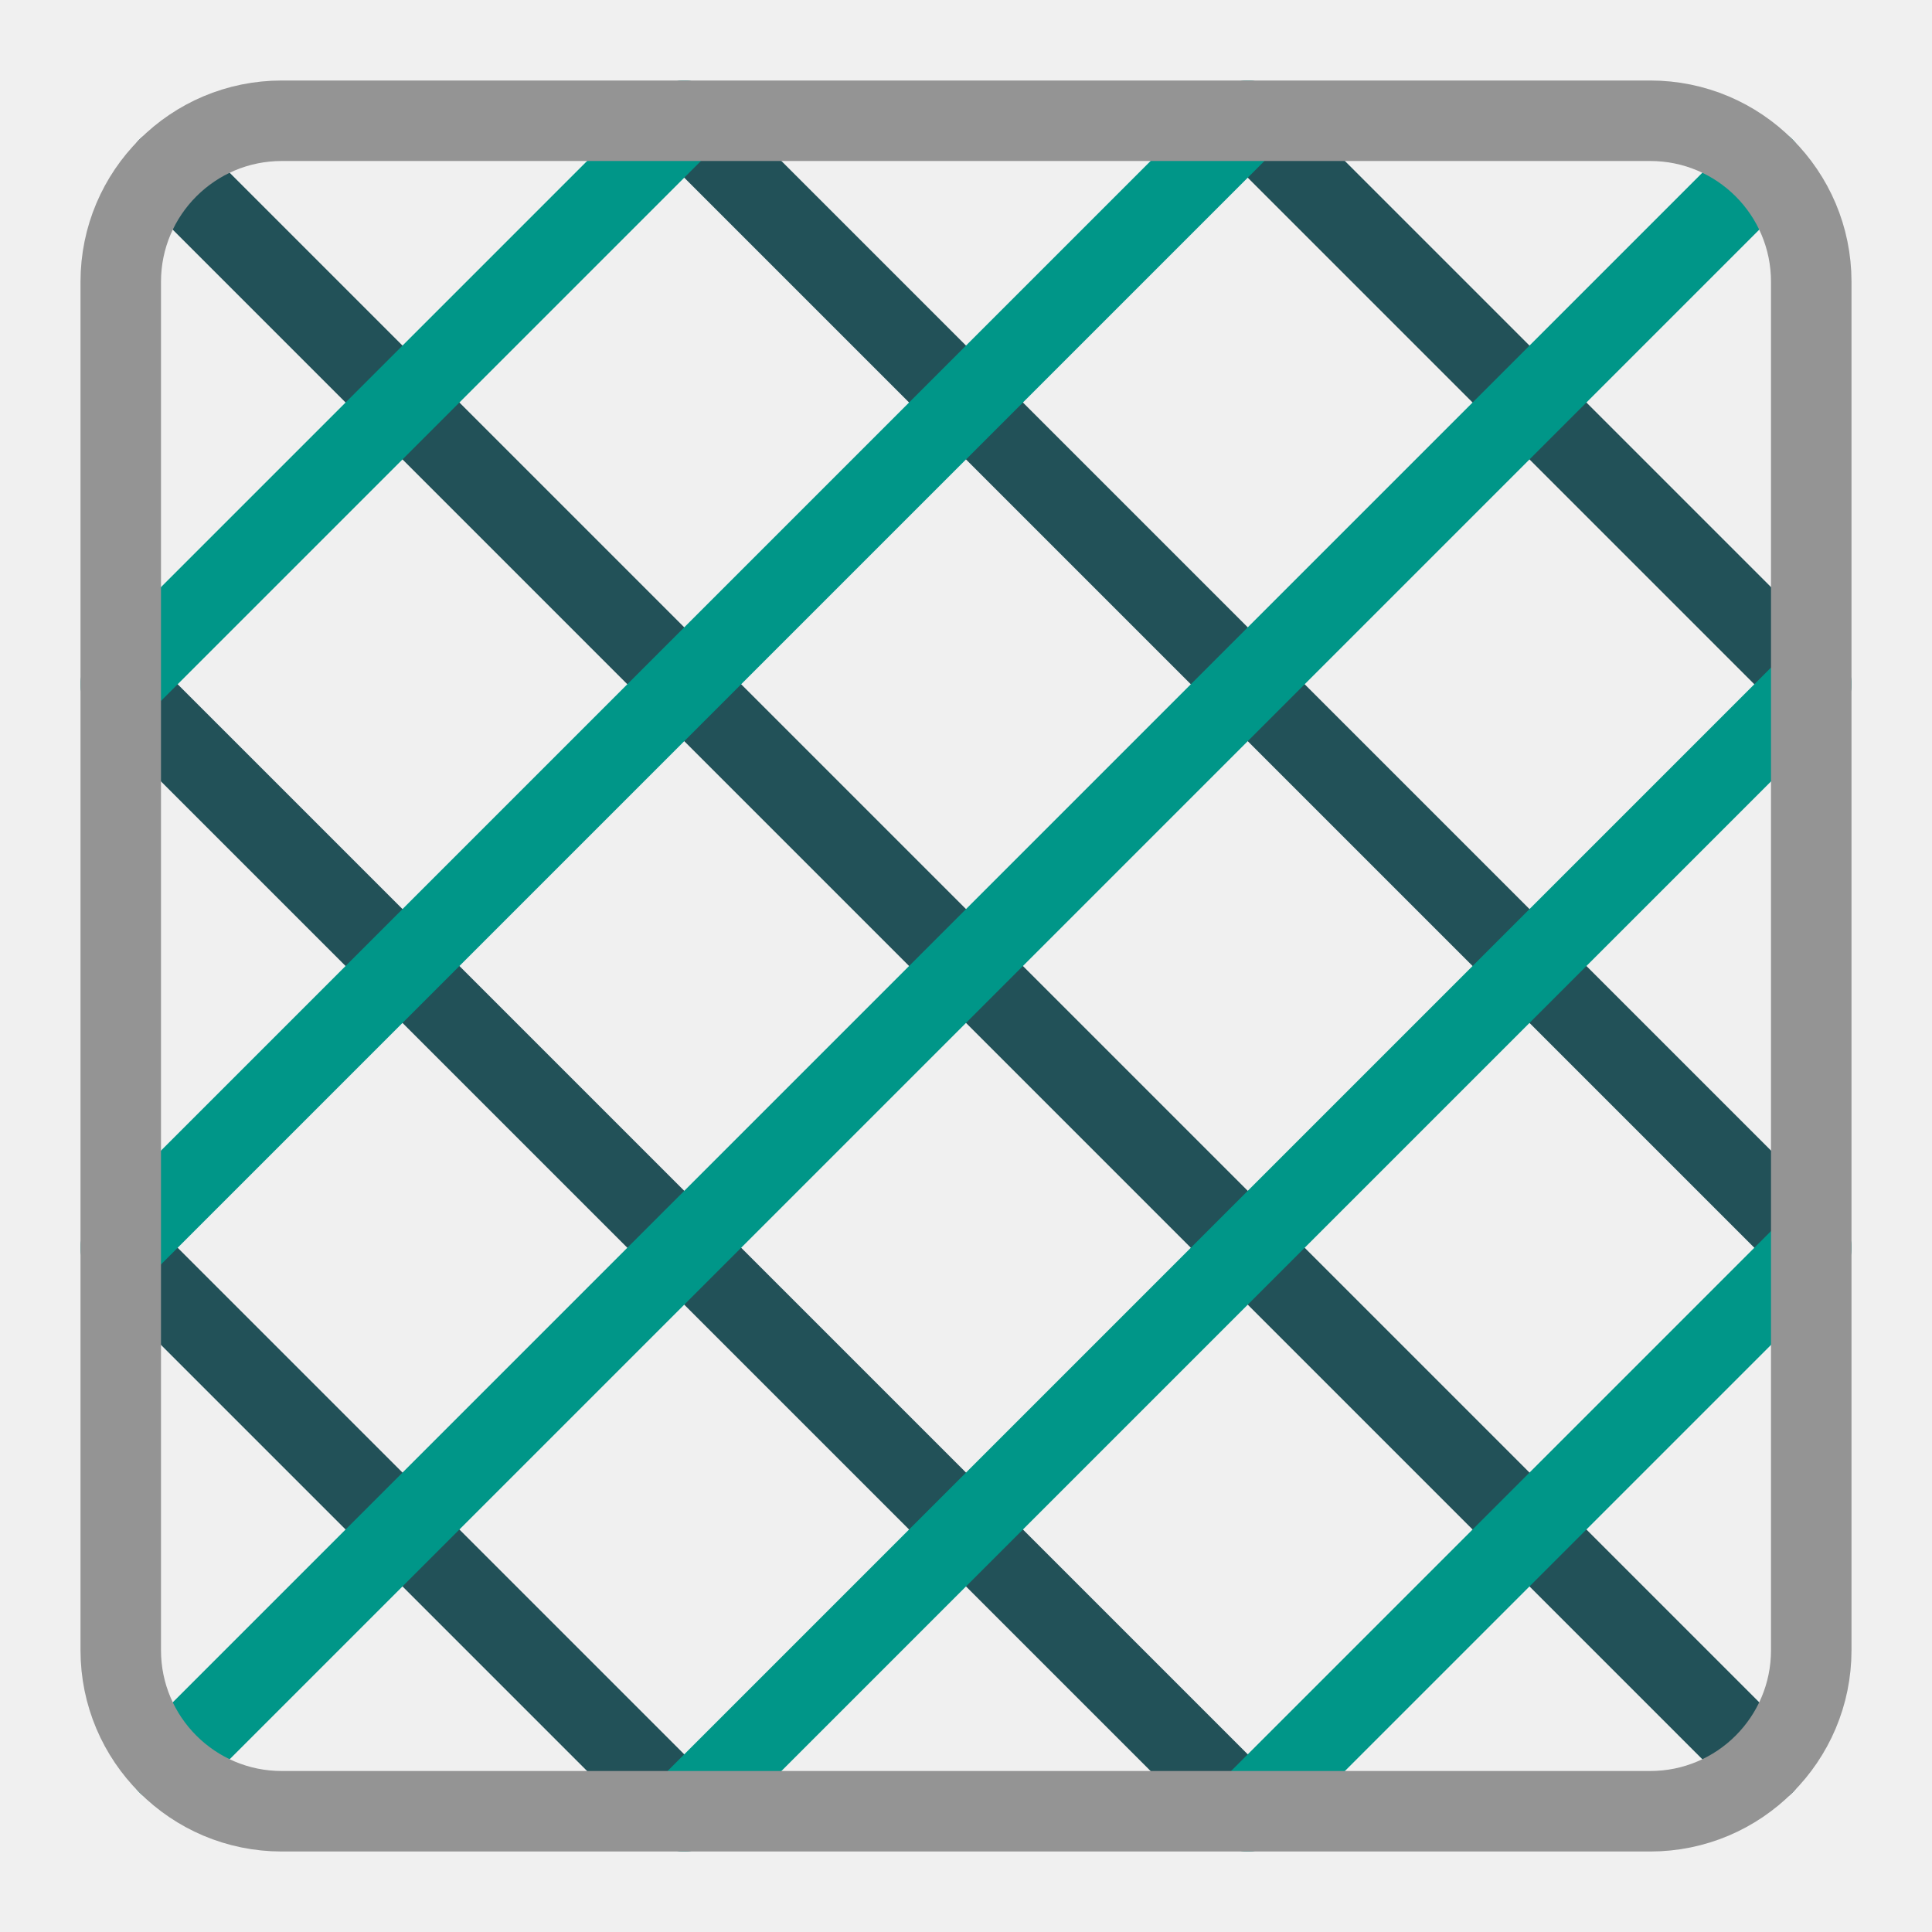
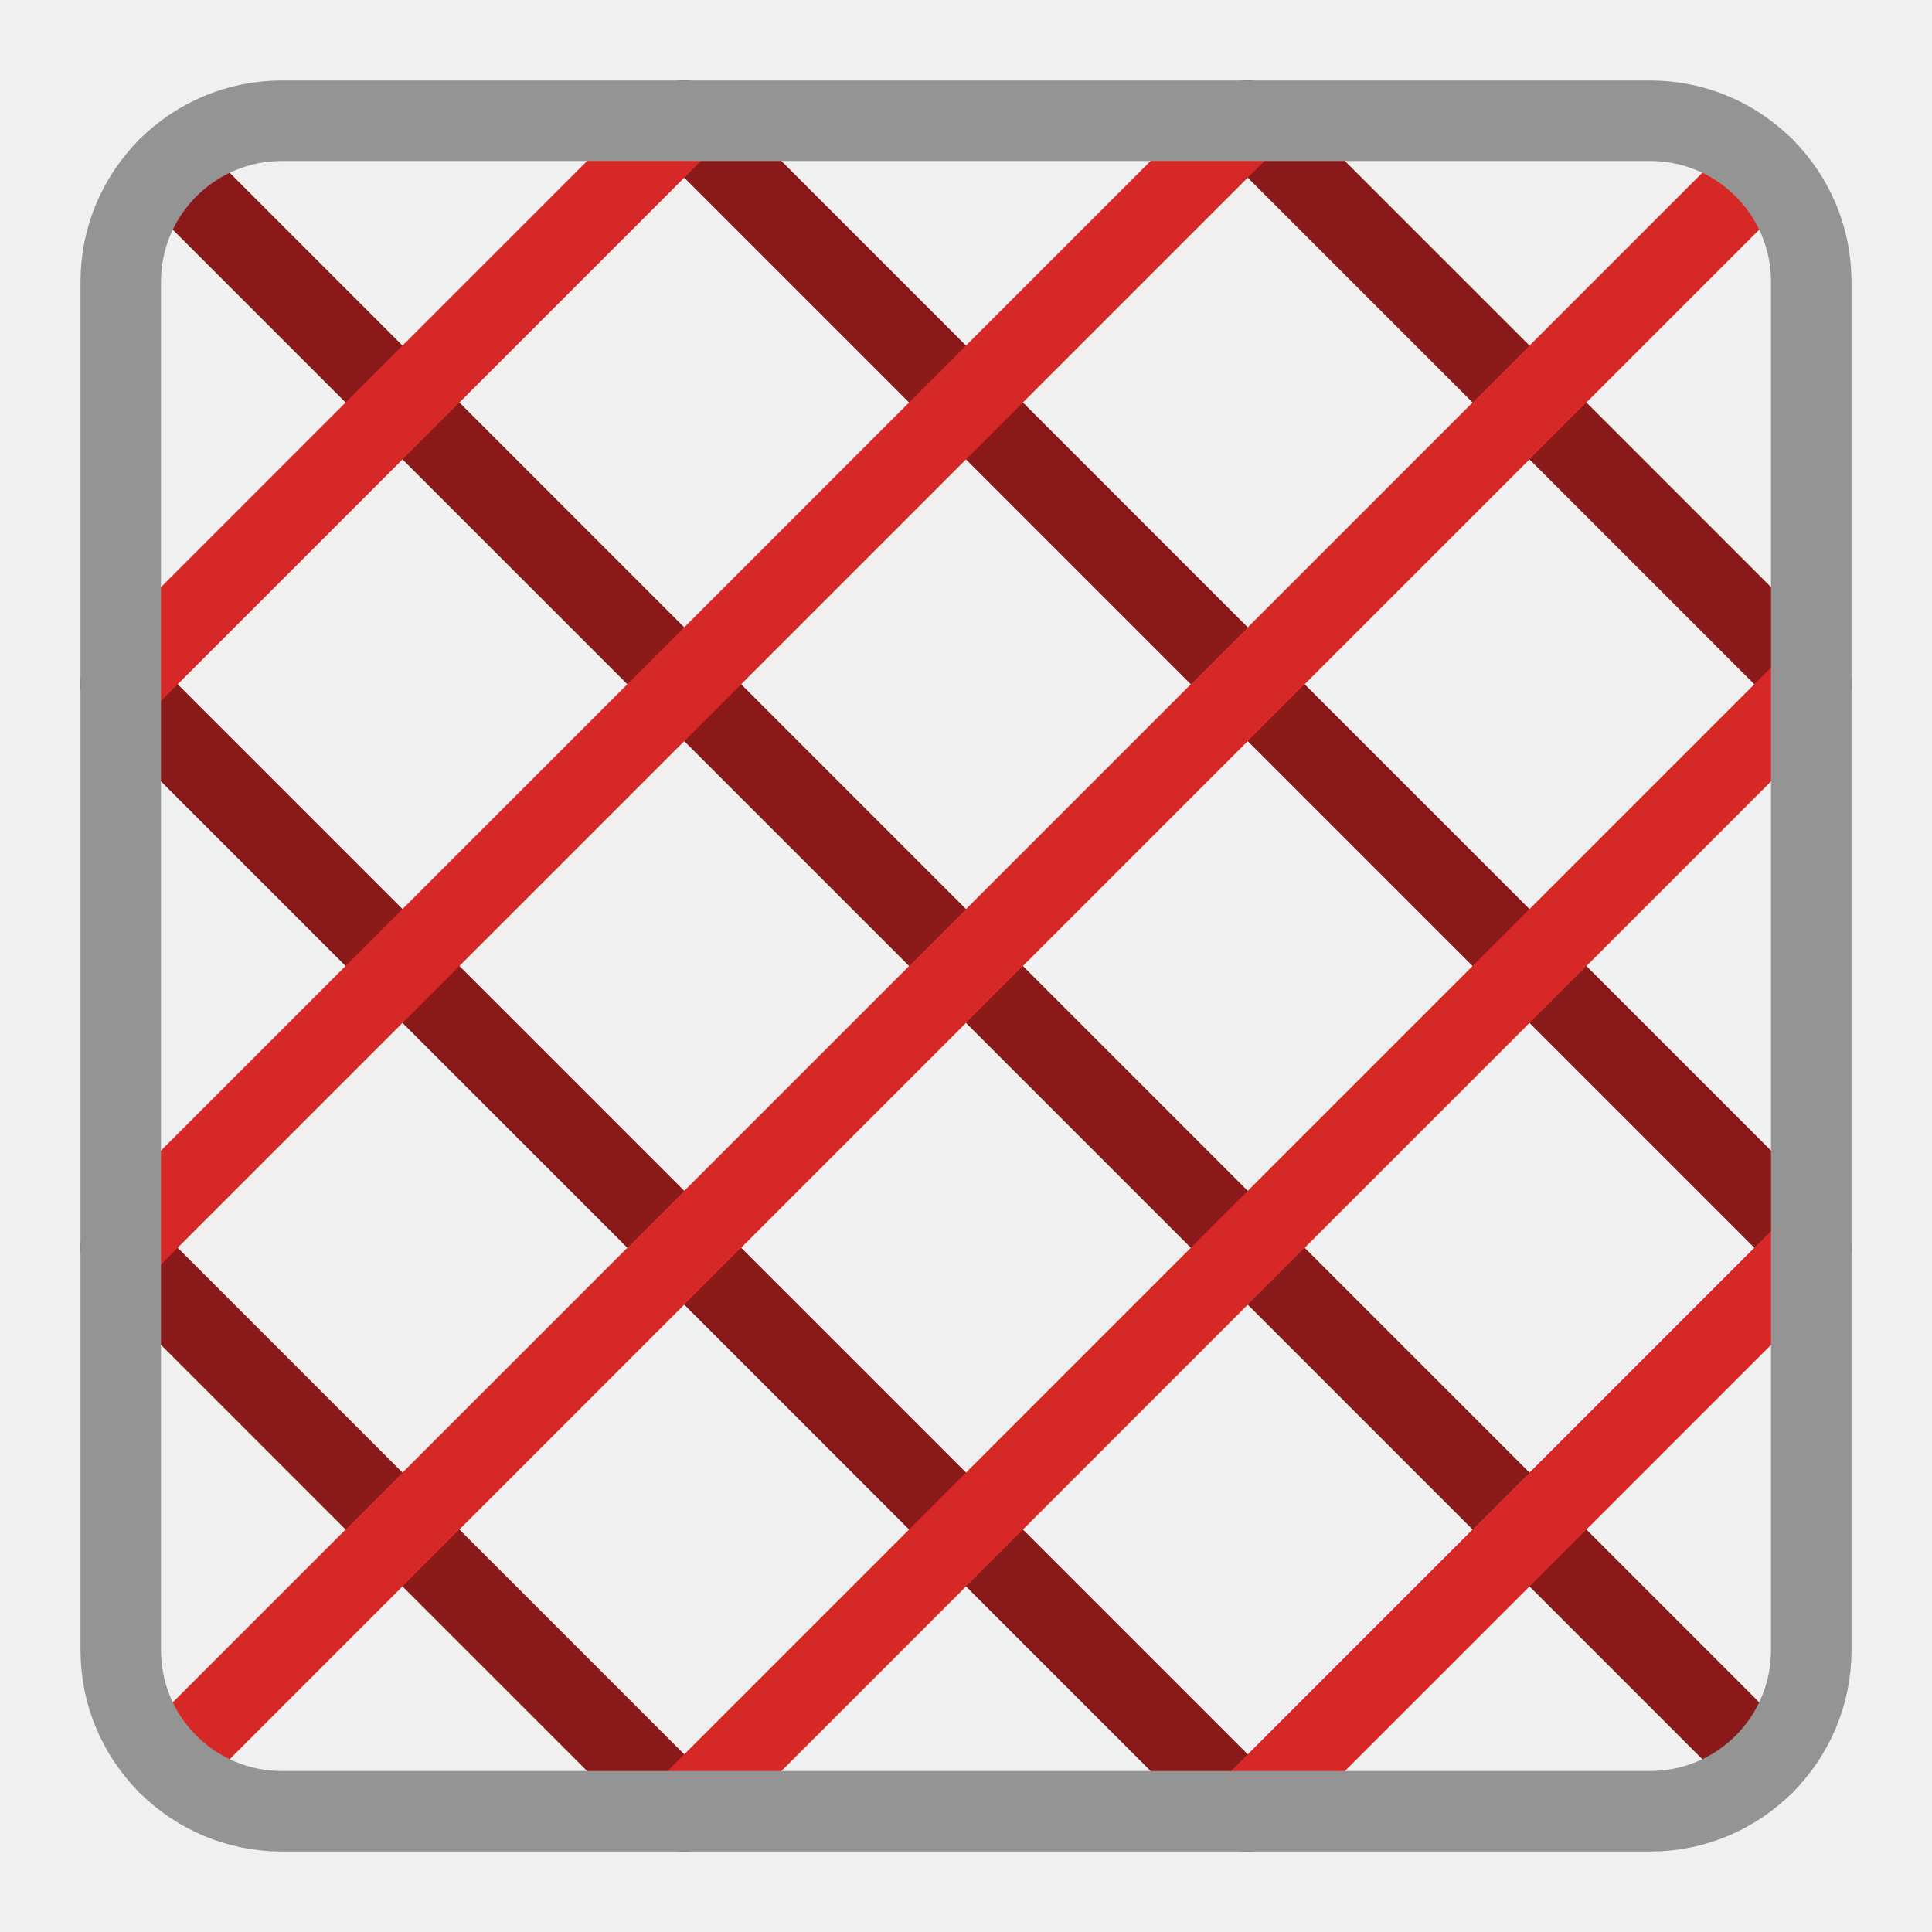
<svg xmlns="http://www.w3.org/2000/svg" width="24" height="24" viewBox="0 0 24 24" version="1.1" id="svg3" xml:space="preserve">
  <defs id="defs3">
    <clipPath id="clip0_8991_35043">
      <rect width="10" height="10" fill="white" id="rect5" />
    </clipPath>
    <clipPath id="clip0_8991_35043-9">
      <rect width="10" height="10" fill="#ffffff" id="rect5-5" x="0" y="0" />
    </clipPath>
    <clipPath id="clip0_8991_35043-1">
      <rect width="10" height="10" fill="#ffffff" id="rect5-0" x="0" y="0" />
    </clipPath>
  </defs>
-   <path d="m 15.5,22.5 -14,-14 m 21,7 L 21.526,14.526 20.964,13.964 8.5,1.5 m 0,21 -7,-7 m 21,-7 -7,-7 M 2.086,2.086 21.914,21.914" style="display:inline;opacity:1;fill:none;stroke:#225158;stroke-linecap:round;stroke-linejoin:round;stroke-opacity:1" id="path1" />
-   <path d="m 8.5,22.5 14,-14 m -21,7 14,-14 m 0,21 7,-7 m -21,-7 7,-7 M 21.914,2.086 2.086,21.914" style="display:inline;fill:none;stroke:#009688;stroke-linecap:round;stroke-linejoin:round" id="path2" />
+   <path d="m 15.5,22.5 -14,-14 m 21,7 L 21.526,14.526 20.964,13.964 8.5,1.5 m 0,21 -7,-7 m 21,-7 -7,-7 M 2.086,2.086 21.914,21.914" style="display:inline;opacity:1;fill:none;stroke:#8a1919;stroke-linecap:round;stroke-linejoin:round;stroke-opacity:1" id="path1" />
+   <path d="m 8.5,22.5 14,-14 m -21,7 14,-14 m 0,21 7,-7 m -21,-7 7,-7 M 21.914,2.086 2.086,21.914" style="display:inline;fill:none;stroke:#d72828;stroke-linecap:round;stroke-linejoin:round" id="path2" />
  <path d="M3.5,1.5h17a2,2,0,0,1,2,2v17a2,2,0,0,1-2,2H3.5a2,2,0,0,1-2-2V3.5A2,2,0,0,1,3.5,1.5Z" style="fill:none;stroke:#949494;stroke-linecap:round;stroke-linejoin:round" id="path3" />
</svg>
